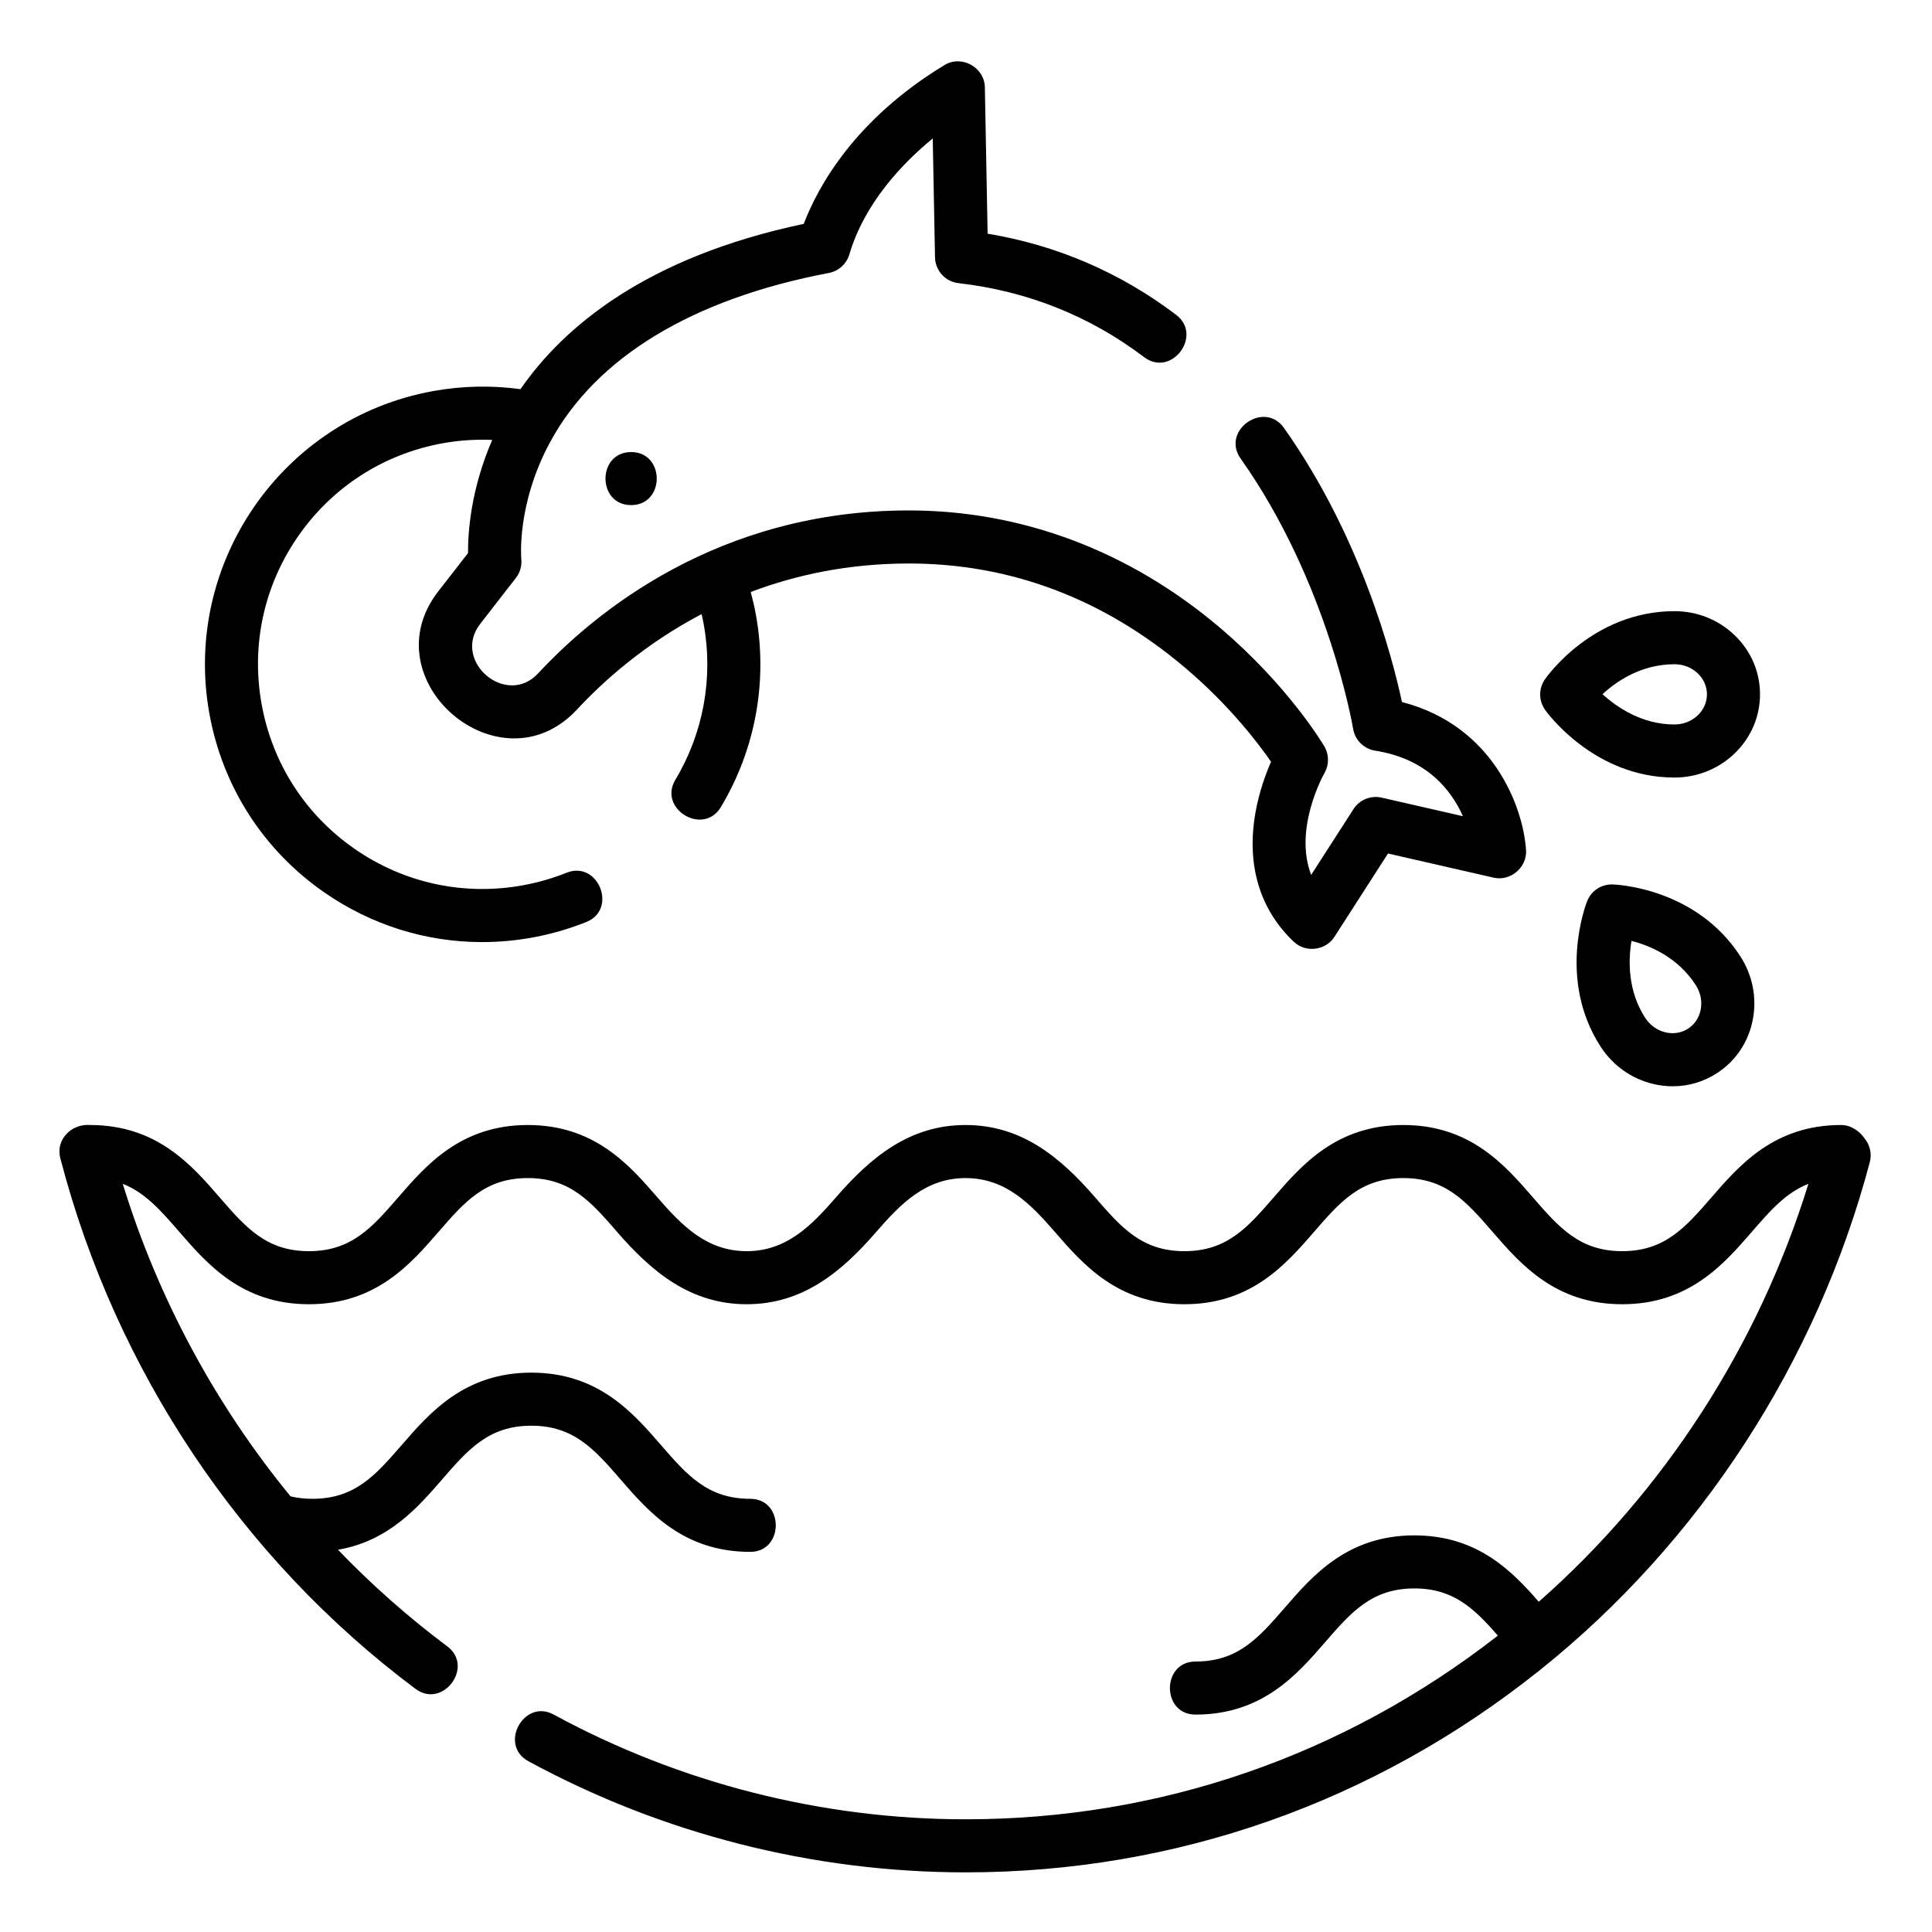
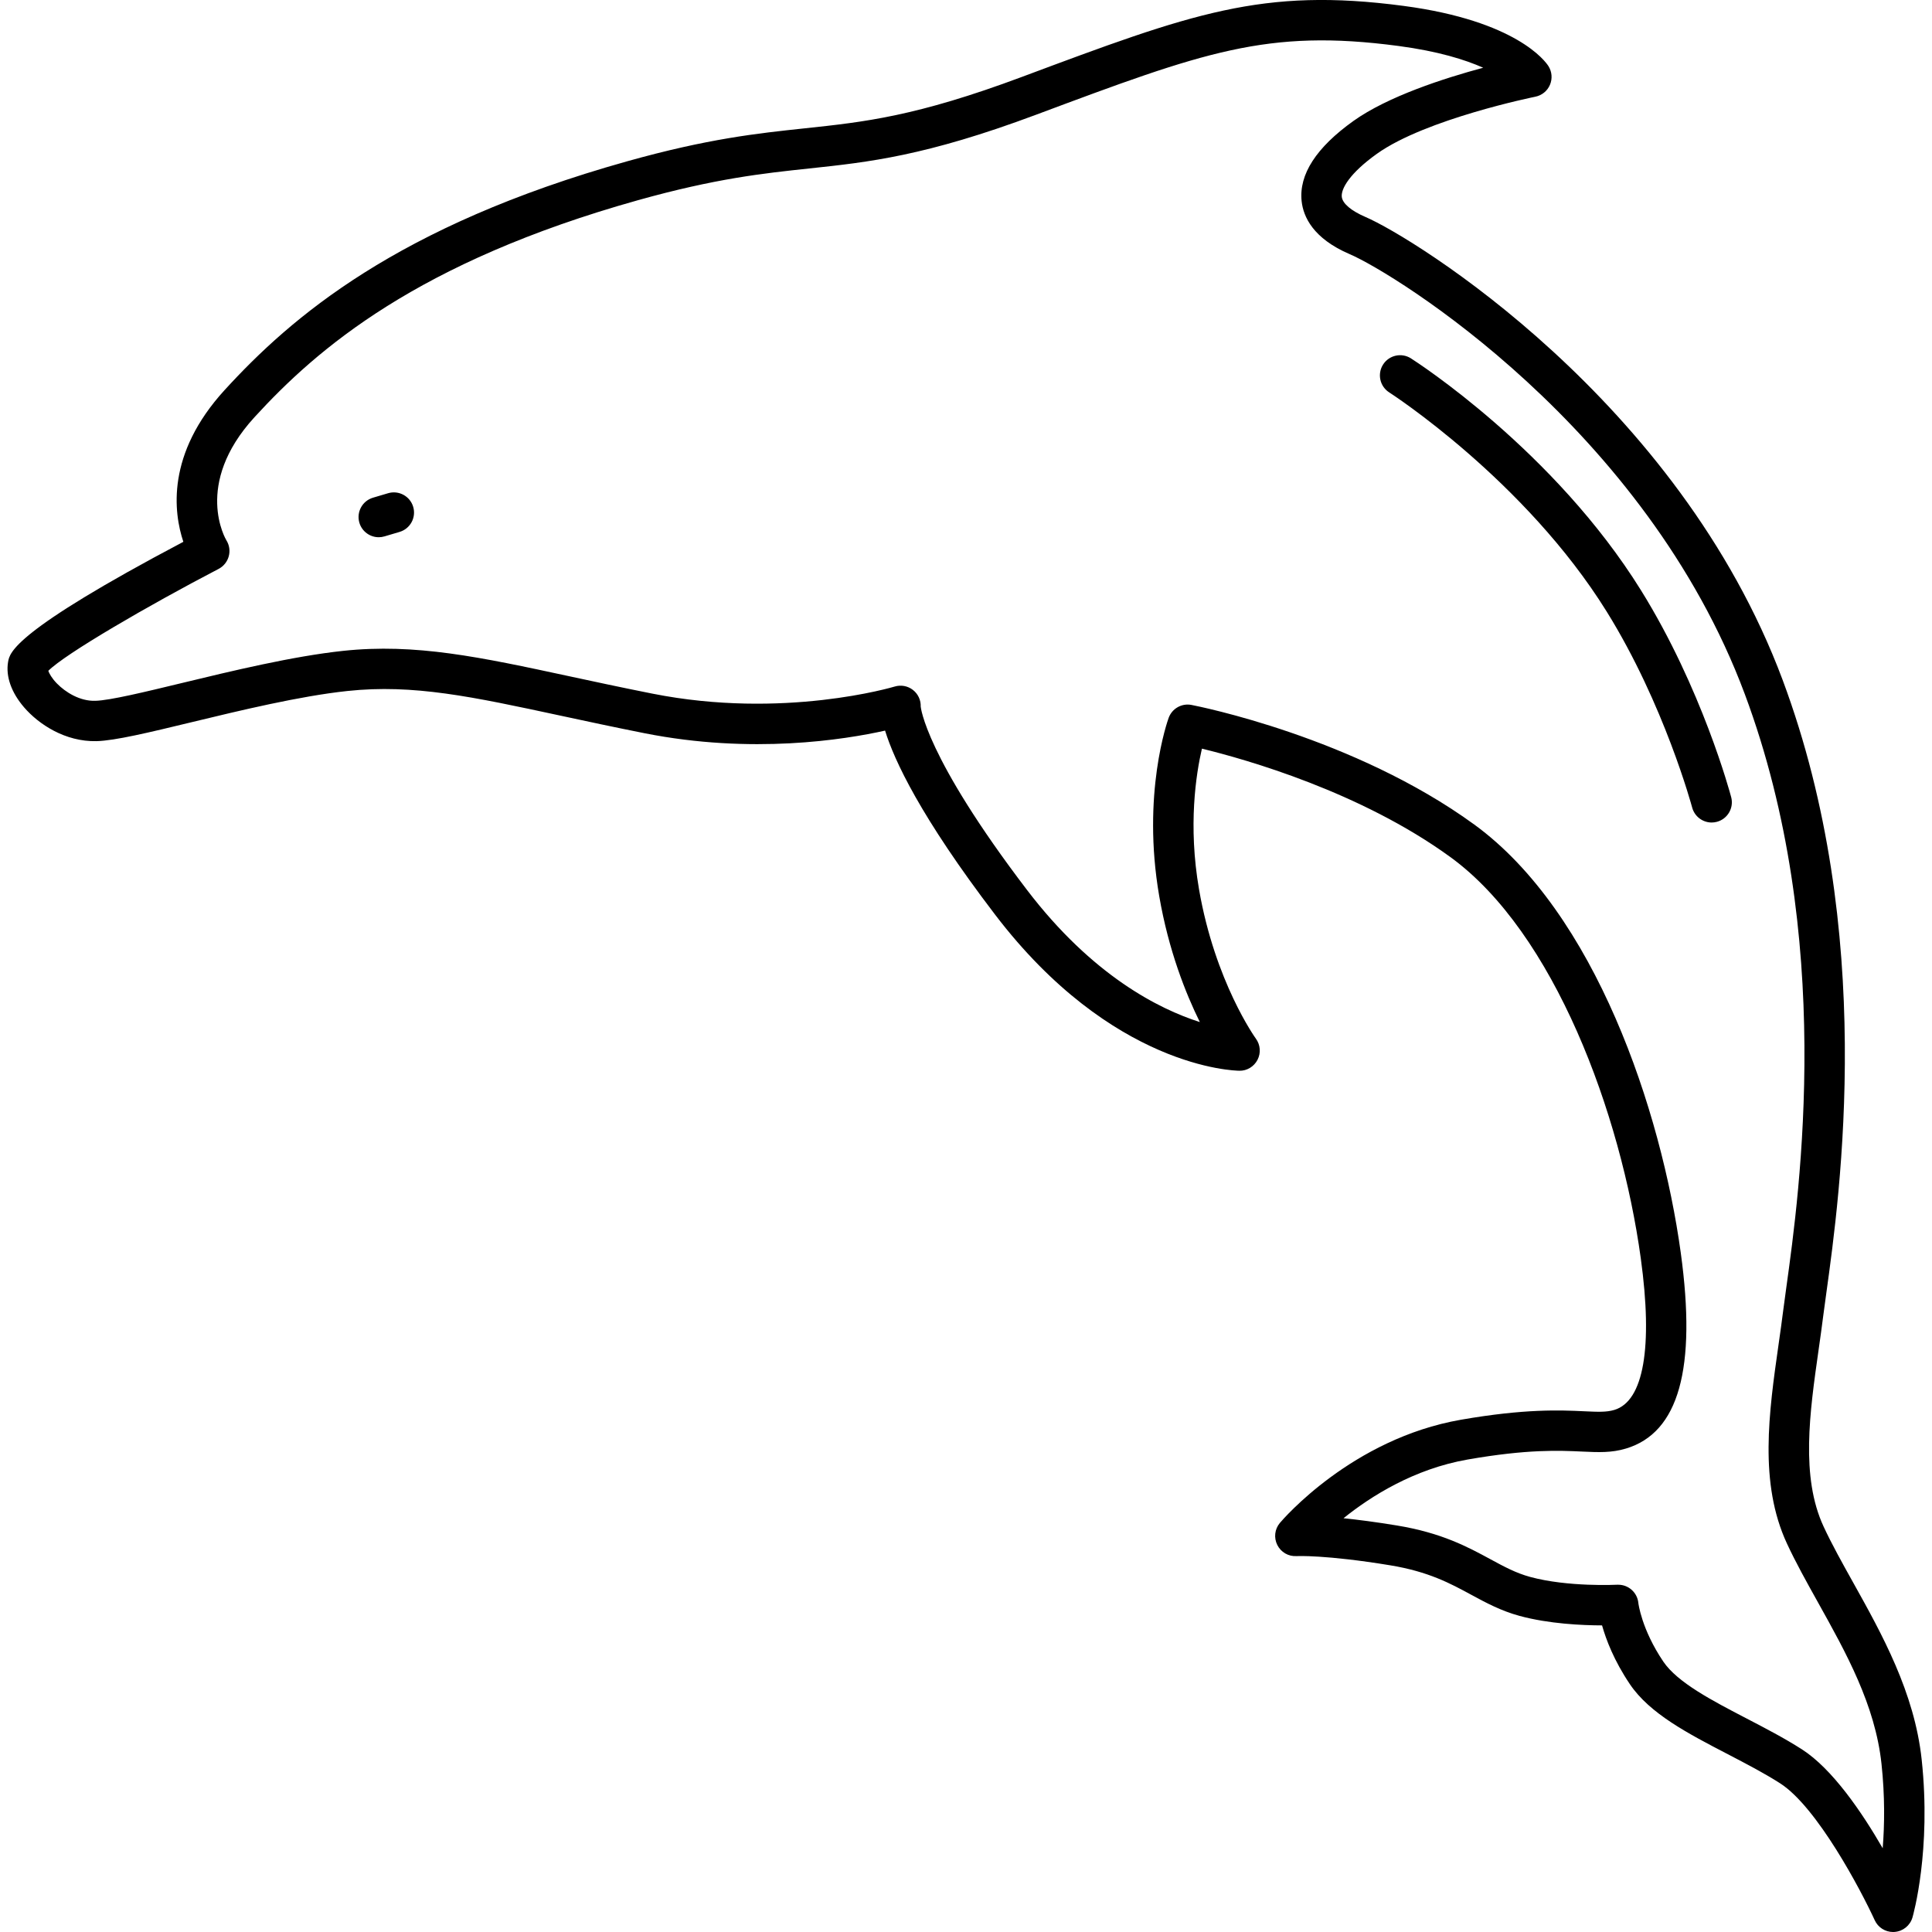
- <svg xmlns="http://www.w3.org/2000/svg" height="682pt" viewBox="-21 -21 682.666 682" width="682pt">
-   <path d="m93.715 294.082c16.598 11.484 35.871 17.469 55.629 17.469 12.566 0 25.168-2.422 36.828-7.098 11.172-4.48 4.191-21.887-6.984-17.402-4.941 1.98-10.129 3.473-15.418 4.434-20.859 3.801-41.949-.754-59.387-12.82-17.43-12.066-29.125-30.195-32.918-51.055-3.801-20.859.758-41.949 12.82-59.379 12.066-17.438 30.195-29.125 51.055-32.926 5.926-1.074 11.812-1.441 17.59-1.195-7.668 17.637-8.605 32.992-8.551 39.984l-10.484 13.48c-24.461 31.445 21.887 70.98 48.98 41.801 9.145-9.852 23.828-23.102 44.031-33.715.27 1.164.52 2.336.738 3.527 3.453 18.965-.102 38.5-10.008 55.008-6.184 10.316 9.875 19.992 16.078 9.648 12.246-20.414 16.641-44.57 12.371-68.016-.488-2.699-1.113-5.355-1.816-7.98 15.984-6.047 34.586-10.07 55.855-10.07 35.848 0 68.648 12.348 97.48 36.707 15.758 13.316 25.996 26.801 30.516 33.344-1.844 4.219-4.211 10.609-5.516 18.008-3.227 18.375 1.465 34.152 13.566 45.617 4.18 3.957 11.238 3.09 14.336-1.734l18.941-29.469 37.328 8.535c5.957 1.363 11.844-3.617 11.445-9.742-.965-15.023-11.488-43.988-43.84-52.309-3.414-15.918-14.484-58.422-41.707-96.875-6.957-9.824-22.32.918-15.301 10.836 30.992 43.781 39.664 94.949 39.742 95.457.652 4 3.797 7.137 7.805 7.762 18.25 2.852 26.91 13.957 31.004 23.156l-28.719-6.562c-3.848-.879-7.836.754-9.969 4.074l-14.938 23.23c-6.234-16.184 4.18-35.066 4.711-36.008 1.668-2.918 1.648-6.504-.059-9.402-.5-.859-12.637-21.285-36.688-41.766-31.977-27.223-70.062-41.609-110.141-41.609-67.445 0-111.02 36.082-130.988 57.59-11.27 12.141-30.641-4.414-20.441-17.527l12.582-16.184c1.48-1.898 2.168-4.289 1.93-6.688-.016-.191-1.762-19.27 10.172-41.324 16.195-29.941 50.254-50.613 98.5-59.777 3.453-.656 6.246-3.191 7.242-6.555 5.332-18.051 18.598-32.039 29.465-40.98l.797 41.996c.086 4.699 3.637 8.605 8.301 9.137 24.316 2.797 46.383 11.59 65.574 26.137 9.676 7.332 20.91-7.68 11.328-14.941-19.738-14.961-42.113-24.586-66.609-28.672l-.977-51.758c-.133-7.016-8.188-11.504-14.234-7.84-31.707 19.219-44.691 42.871-49.766 56.133-55.848 11.77-84.945 36.512-100.086 58.402-10.145-1.387-20.555-1.199-30.926.688-53.234 9.688-88.656 60.879-78.973 114.109 4.695 25.777 19.148 48.195 40.699 63.109zm0 0" />
-   <path d="m548.797 291.184c-3.98-.121-7.531 2.246-8.984 5.914-.445 1.113-10.676 27.586 4.77 51.406 4.352 6.711 10.98 11.402 18.664 13.199 2.266.535 4.547.797 6.805.797 5.527 0 10.918-1.578 15.633-4.633 6.652-4.312 11.148-11.031 12.66-18.922 1.496-7.754-.082-15.715-4.438-22.426-15.691-24.203-43.914-25.301-45.109-25.336zm31.137 44.219c-.543 2.832-2.125 5.223-4.449 6.727-2.324 1.512-5.152 1.98-7.961 1.32-2.941-.688-5.508-2.516-7.211-5.148-6.219-9.59-5.965-20.32-4.844-27.18 6.641 1.699 16.344 5.789 22.707 15.598 1.703 2.629 2.328 5.715 1.758 8.684zm0 0" />
-   <path d="m570.645 253.41h.07c16.66-.02 30.199-13.223 30.18-29.43-.012-7.922-3.207-15.352-9.016-20.906-5.688-5.449-13.211-8.453-21.199-8.453-.016 0-.023 0-.039 0-28.844.035-45.094 23.141-45.77 24.121-2.238 3.246-2.207 7.547.082 10.758.691.977 17.344 23.914 45.691 23.91zm.035-40.039c3.125 0 6.051 1.152 8.23 3.242 2.082 1.992 3.23 4.621 3.234 7.387.008 5.875-5.133 10.656-11.457 10.66-.012 0-.023 0-.039 0-11.41 0-20.266-6.031-25.414-10.699 5.035-4.648 13.738-10.574 25.43-10.59zm0 0" />
-   <path d="m637.926 381.027c-1.895-2.762-4.938-4.84-8.383-4.84-23.613 0-35.891 14.148-45.754 25.523-9.238 10.648-16.531 19.055-31.59 19.055-15.059 0-22.355-8.406-31.594-19.055-9.863-11.375-22.137-25.523-45.75-25.523s-35.891 14.148-45.758 25.523c-9.23 10.648-16.527 19.055-31.586 19.055-15.059 0-22.352-8.406-31.586-19.055-12.309-14.191-25.98-25.523-45.754-25.523-19.75 0-33.453 11.348-45.75 25.523-8.621 9.941-17.488 19.055-31.586 19.055-14.141 0-22.941-9.086-31.586-19.055-9.863-11.375-22.141-25.523-45.754-25.523-23.617 0-35.887 14.148-45.75 25.523-9.238 10.648-16.535 19.055-31.594 19.055-15.051 0-22.348-8.406-31.586-19.055-9.855-11.375-22.133-25.523-45.746-25.523-6.5-.527-12.242 5.082-10.508 11.734 19.527 75.027 64.098 141.613 125.504 187.496 9.641 7.207 20.879-7.801 11.223-15.02-13.812-10.316-26.711-21.75-38.617-34.133 17.887-3.055 28.215-14.949 36.738-24.773 9.234-10.648 16.527-19.055 31.586-19.055 15.055 0 22.348 8.406 31.586 19.055 9.863 11.375 22.141 25.523 45.754 25.523 12.035 0 12.055-18.75 0-18.75-15.055 0-22.348-8.414-31.586-19.059-9.863-11.371-22.141-25.52-45.754-25.52-23.613 0-35.887 14.148-45.75 25.52-9.238 10.645-16.535 19.059-31.586 19.059-2.793 0-5.332-.293-7.742-.863-26.547-32.359-46.82-69.922-59.293-110.43 7.977 3.125 13.52 9.516 20.031 17.023 9.863 11.371 22.141 25.52 45.754 25.52 23.613 0 35.887-14.148 45.75-25.52 9.234-10.652 16.527-19.059 31.586-19.059 15.055 0 22.348 8.406 31.586 19.059 12.312 14.188 25.984 25.52 45.754 25.52 19.75 0 33.457-11.34 45.75-25.52 8.621-9.941 17.492-19.059 31.586-19.059 14.141 0 22.941 9.086 31.59 19.059 9.863 11.371 22.137 25.52 45.75 25.52s35.887-14.148 45.758-25.52c9.23-10.652 16.527-19.059 31.586-19.059 15.059 0 22.352 8.406 31.59 19.059 9.863 11.371 22.141 25.52 45.754 25.52 23.617 0 35.891-14.148 45.754-25.52 6.512-7.508 12.059-13.898 20.039-17.02-17.586 57.02-50.902 108.617-95.27 147.668-9.578-10.949-21.754-23.457-43.961-23.457-23.613 0-35.891 14.148-45.754 25.52-9.23 10.645-16.531 19.059-31.586 19.059-12.035 0-12.055 18.75 0 18.75 23.613 0 35.891-14.148 45.754-25.523 9.238-10.648 16.531-19.055 31.59-19.055 13.906 0 21.195 7.18 29.508 16.668-54.512 42.473-119.457 64.906-188.09 64.906-50.684 0-101.004-12.793-145.527-37-10.574-5.754-19.543 10.719-8.953 16.473 47.258 25.699 100.676 39.277 154.48 39.277 74.168 0 144.277-24.656 202.742-71.312 56.586-45.152 98.055-108.949 116.762-179.648.762-2.879.109-5.949-1.762-8.273zm0 0" />
-   <path d="m202.004 138.402c-12.062 0-12.082 18.742 0 18.742 12.062 0 12.082-18.742 0-18.742zm0 0" />
+ <svg xmlns="http://www.w3.org/2000/svg" version="1.1" id="Capa_1" x="0px" y="0px" viewBox="0 0 191.452 191.452" style="enable-background:new 0 0 191.452 191.452;" xml:space="preserve">
+   <path d="M187.594,191.452c-0.777,0-1.49-0.452-1.817-1.166c-1.366-2.977-5.712-11.216-9.369-13.563  c-1.573-1.009-3.41-1.963-5.186-2.887c-3.98-2.068-7.739-4.022-9.709-6.942c-1.565-2.319-2.359-4.412-2.757-5.825  c-1.963-0.005-5.276-0.152-8.184-0.944c-1.854-0.506-3.338-1.311-4.774-2.089c-2.083-1.129-4.238-2.297-8.031-2.921  c-6.435-1.058-9.259-0.913-9.287-0.913c-0.804,0.05-1.55-0.388-1.906-1.103c-0.357-0.714-0.259-1.572,0.256-2.183  c0.287-0.34,7.143-8.345,17.937-10.226c6.37-1.11,9.881-0.95,12.204-0.841c1.383,0.064,2.218,0.103,3.005-0.134  c2.902-0.871,3.832-6.209,2.617-15.03c-1.982-14.393-8.578-32.262-18.848-39.739c-8.905-6.483-20.293-9.701-24.64-10.758  c-0.583,2.507-1.382,7.614-0.286,13.947c1.586,9.166,5.594,14.735,5.634,14.791c0.446,0.61,0.509,1.42,0.164,2.092  c-0.345,0.672-1.05,1.106-1.795,1.087c-0.51-0.004-12.624-0.276-24.221-15.479c-7.391-9.688-9.993-15.3-10.894-18.226  c-4.003,0.894-13.195,2.373-23.84,0.258c-3.032-0.602-5.814-1.201-8.269-1.729c-8.813-1.896-14.632-3.152-21.17-2.455  c-4.719,0.502-10.654,1.936-15.423,3.088c-4.242,1.025-7.592,1.834-9.442,1.882c-3.104,0.073-5.728-1.673-7.167-3.339  c-1.277-1.479-1.843-3.086-1.593-4.524c0.158-0.907,0.521-2.993,17.366-11.89c-0.971-2.912-1.708-8.699,4.09-15.039  c6.577-7.192,17.051-16.267,39.866-22.662c8.037-2.253,12.913-2.772,17.628-3.274c5.91-0.629,11.014-1.173,21.516-5.096  c16.841-6.29,23.809-8.894,37.833-7.034c11.175,1.482,14.045,5.503,14.336,5.958c0.356,0.556,0.414,1.252,0.156,1.86  s-0.8,1.049-1.448,1.179c-0.108,0.022-10.874,2.208-15.7,5.656c-2.699,1.928-3.568,3.469-3.481,4.268  c0.071,0.659,0.931,1.387,2.358,1.999c4.74,2.032,30.99,18.178,41.326,45.871c9.303,24.925,5.691,50.95,4.332,60.748  c-0.116,0.838-0.216,1.559-0.291,2.15c-0.146,1.165-0.313,2.345-0.482,3.533c-0.877,6.164-1.784,12.538,0.5,17.463  c0.814,1.756,1.843,3.6,2.933,5.553c2.846,5.102,6.072,10.885,6.787,17.534c0.967,8.99-0.832,15.379-0.909,15.646  c-0.231,0.804-0.938,1.378-1.772,1.441C187.694,191.45,187.643,191.452,187.594,191.452z M160.362,157.039  c1.025,0,1.894,0.781,1.991,1.813c0.001,0.011,0.304,2.59,2.474,5.805c1.402,2.077,4.877,3.883,8.239,5.63  c1.856,0.965,3.775,1.962,5.501,3.069c3.022,1.939,5.944,6.237,8,9.797c0.182-2.292,0.226-5.154-0.12-8.367  c-0.627-5.84-3.513-11.012-6.303-16.013c-1.126-2.02-2.19-3.927-3.068-5.819c-2.782-5.999-1.79-12.969-0.831-19.709  c0.166-1.165,0.331-2.323,0.474-3.465c0.076-0.606,0.178-1.345,0.297-2.204c1.322-9.523,4.833-34.822-4.117-58.799  c-9.842-26.368-34.673-41.672-39.154-43.593c-3.633-1.557-4.593-3.712-4.759-5.245c-0.285-2.641,1.442-5.316,5.133-7.953  c3.403-2.43,8.97-4.229,12.858-5.274c-1.771-0.79-4.45-1.634-8.402-2.158c-13.029-1.726-19.26,0.599-35.908,6.816  c-10.975,4.099-16.569,4.695-22.492,5.326c-4.551,0.485-9.258,0.986-16.973,3.148c-21.839,6.122-31.776,14.71-37.993,21.509  c-6.098,6.668-2.808,12.137-2.773,12.191c0.295,0.473,0.379,1.047,0.232,1.584c-0.147,0.538-0.511,0.99-1.005,1.247  c-7.059,3.68-15.214,8.426-16.876,10.101c0.094,0.269,0.343,0.731,0.85,1.251c0.836,0.857,2.275,1.775,3.821,1.719  c1.426-0.036,4.913-0.879,8.605-1.771c4.883-1.18,10.96-2.648,15.94-3.178c7.173-0.764,13.575,0.614,22.434,2.521  c2.44,0.525,5.206,1.121,8.207,1.717c13.017,2.585,23.902-0.667,24.011-0.7c0.619-0.189,1.292-0.067,1.805,0.328  s0.803,1.014,0.778,1.661l0,0c0.006,0,0.385,4.861,10.541,18.175c6.469,8.481,13.067,11.792,17.119,13.083  c-1.402-2.838-3.092-7.09-4.022-12.465c-1.755-10.142,0.824-17.381,0.934-17.684c0.337-0.922,1.294-1.464,2.257-1.278  c0.652,0.126,16.11,3.179,28.031,11.857c11.989,8.728,18.513,28.31,20.457,42.426c1.582,11.488-0.195,17.836-5.431,19.407  c-1.44,0.432-2.719,0.373-4.339,0.298c-2.275-0.106-5.394-0.249-11.333,0.786c-5.325,0.928-9.603,3.639-12.316,5.82  c1.422,0.146,3.173,0.371,5.279,0.717c4.459,0.733,7.025,2.125,9.29,3.352c1.348,0.731,2.513,1.362,3.92,1.746  c3.746,1.021,8.582,0.778,8.631,0.775C160.29,157.04,160.326,157.039,160.362,157.039z M169.617,81.507  c-0.885,0-1.693-0.591-1.932-1.486c-0.027-0.101-2.759-10.221-8.464-19.407C151.12,47.573,137.8,38.97,137.666,38.886  c-0.93-0.595-1.203-1.831-0.609-2.762c0.594-0.931,1.83-1.205,2.761-0.611c0.576,0.368,14.208,9.155,22.801,22.99  c6.031,9.71,8.817,20.055,8.933,20.49c0.283,1.067-0.352,2.162-1.419,2.446C169.96,81.485,169.787,81.507,169.617,81.507z   M37.531,53.237c-0.862,0-1.658-0.563-1.917-1.432c-0.314-1.059,0.29-2.172,1.349-2.486l1.497-0.444  c1.055-0.313,2.171,0.29,2.486,1.349c0.314,1.059-0.29,2.172-1.349,2.486l-1.497,0.444C37.911,53.21,37.72,53.237,37.531,53.237z" />
+   <g>
+ </g>
+   <g>
+ </g>
+   <g>
+ </g>
+   <g>
+ </g>
+   <g>
+ </g>
+   <g>
+ </g>
+   <g>
+ </g>
+   <g>
+ </g>
+   <g>
+ </g>
+   <g>
+ </g>
+   <g>
+ </g>
+   <g>
+ </g>
+   <g>
+ </g>
+   <g>
+ </g>
+   <g>
+ </g>
</svg>
